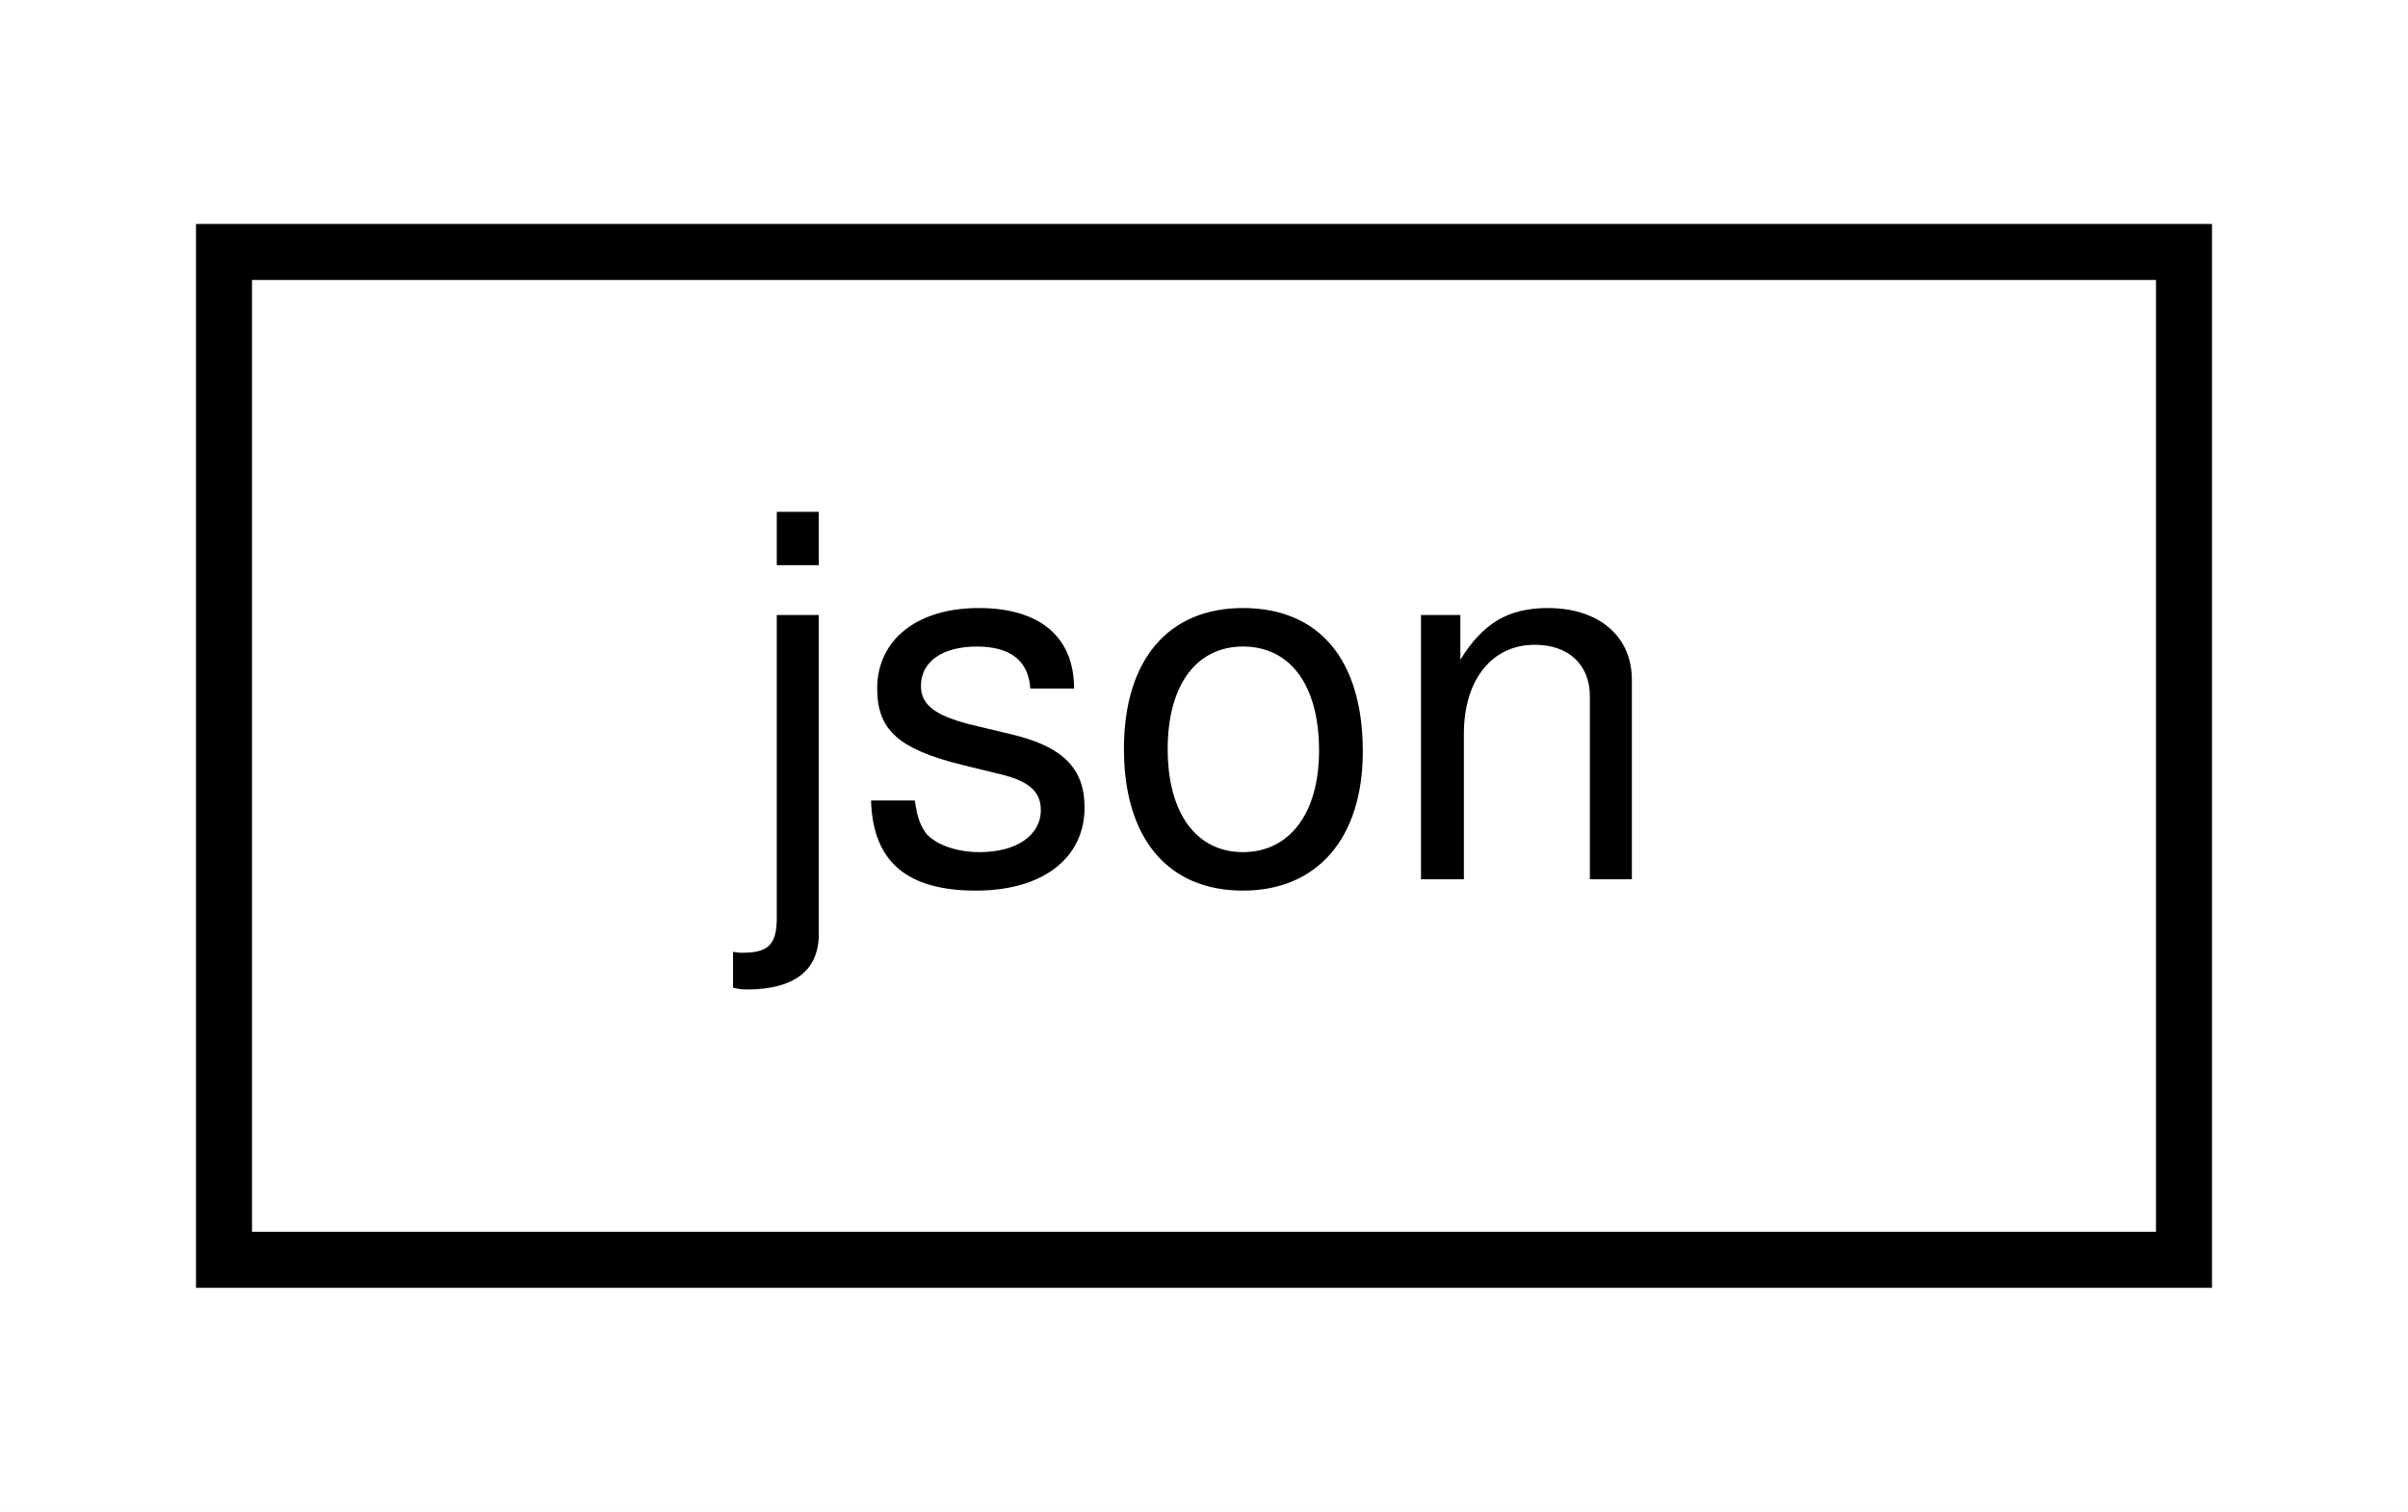
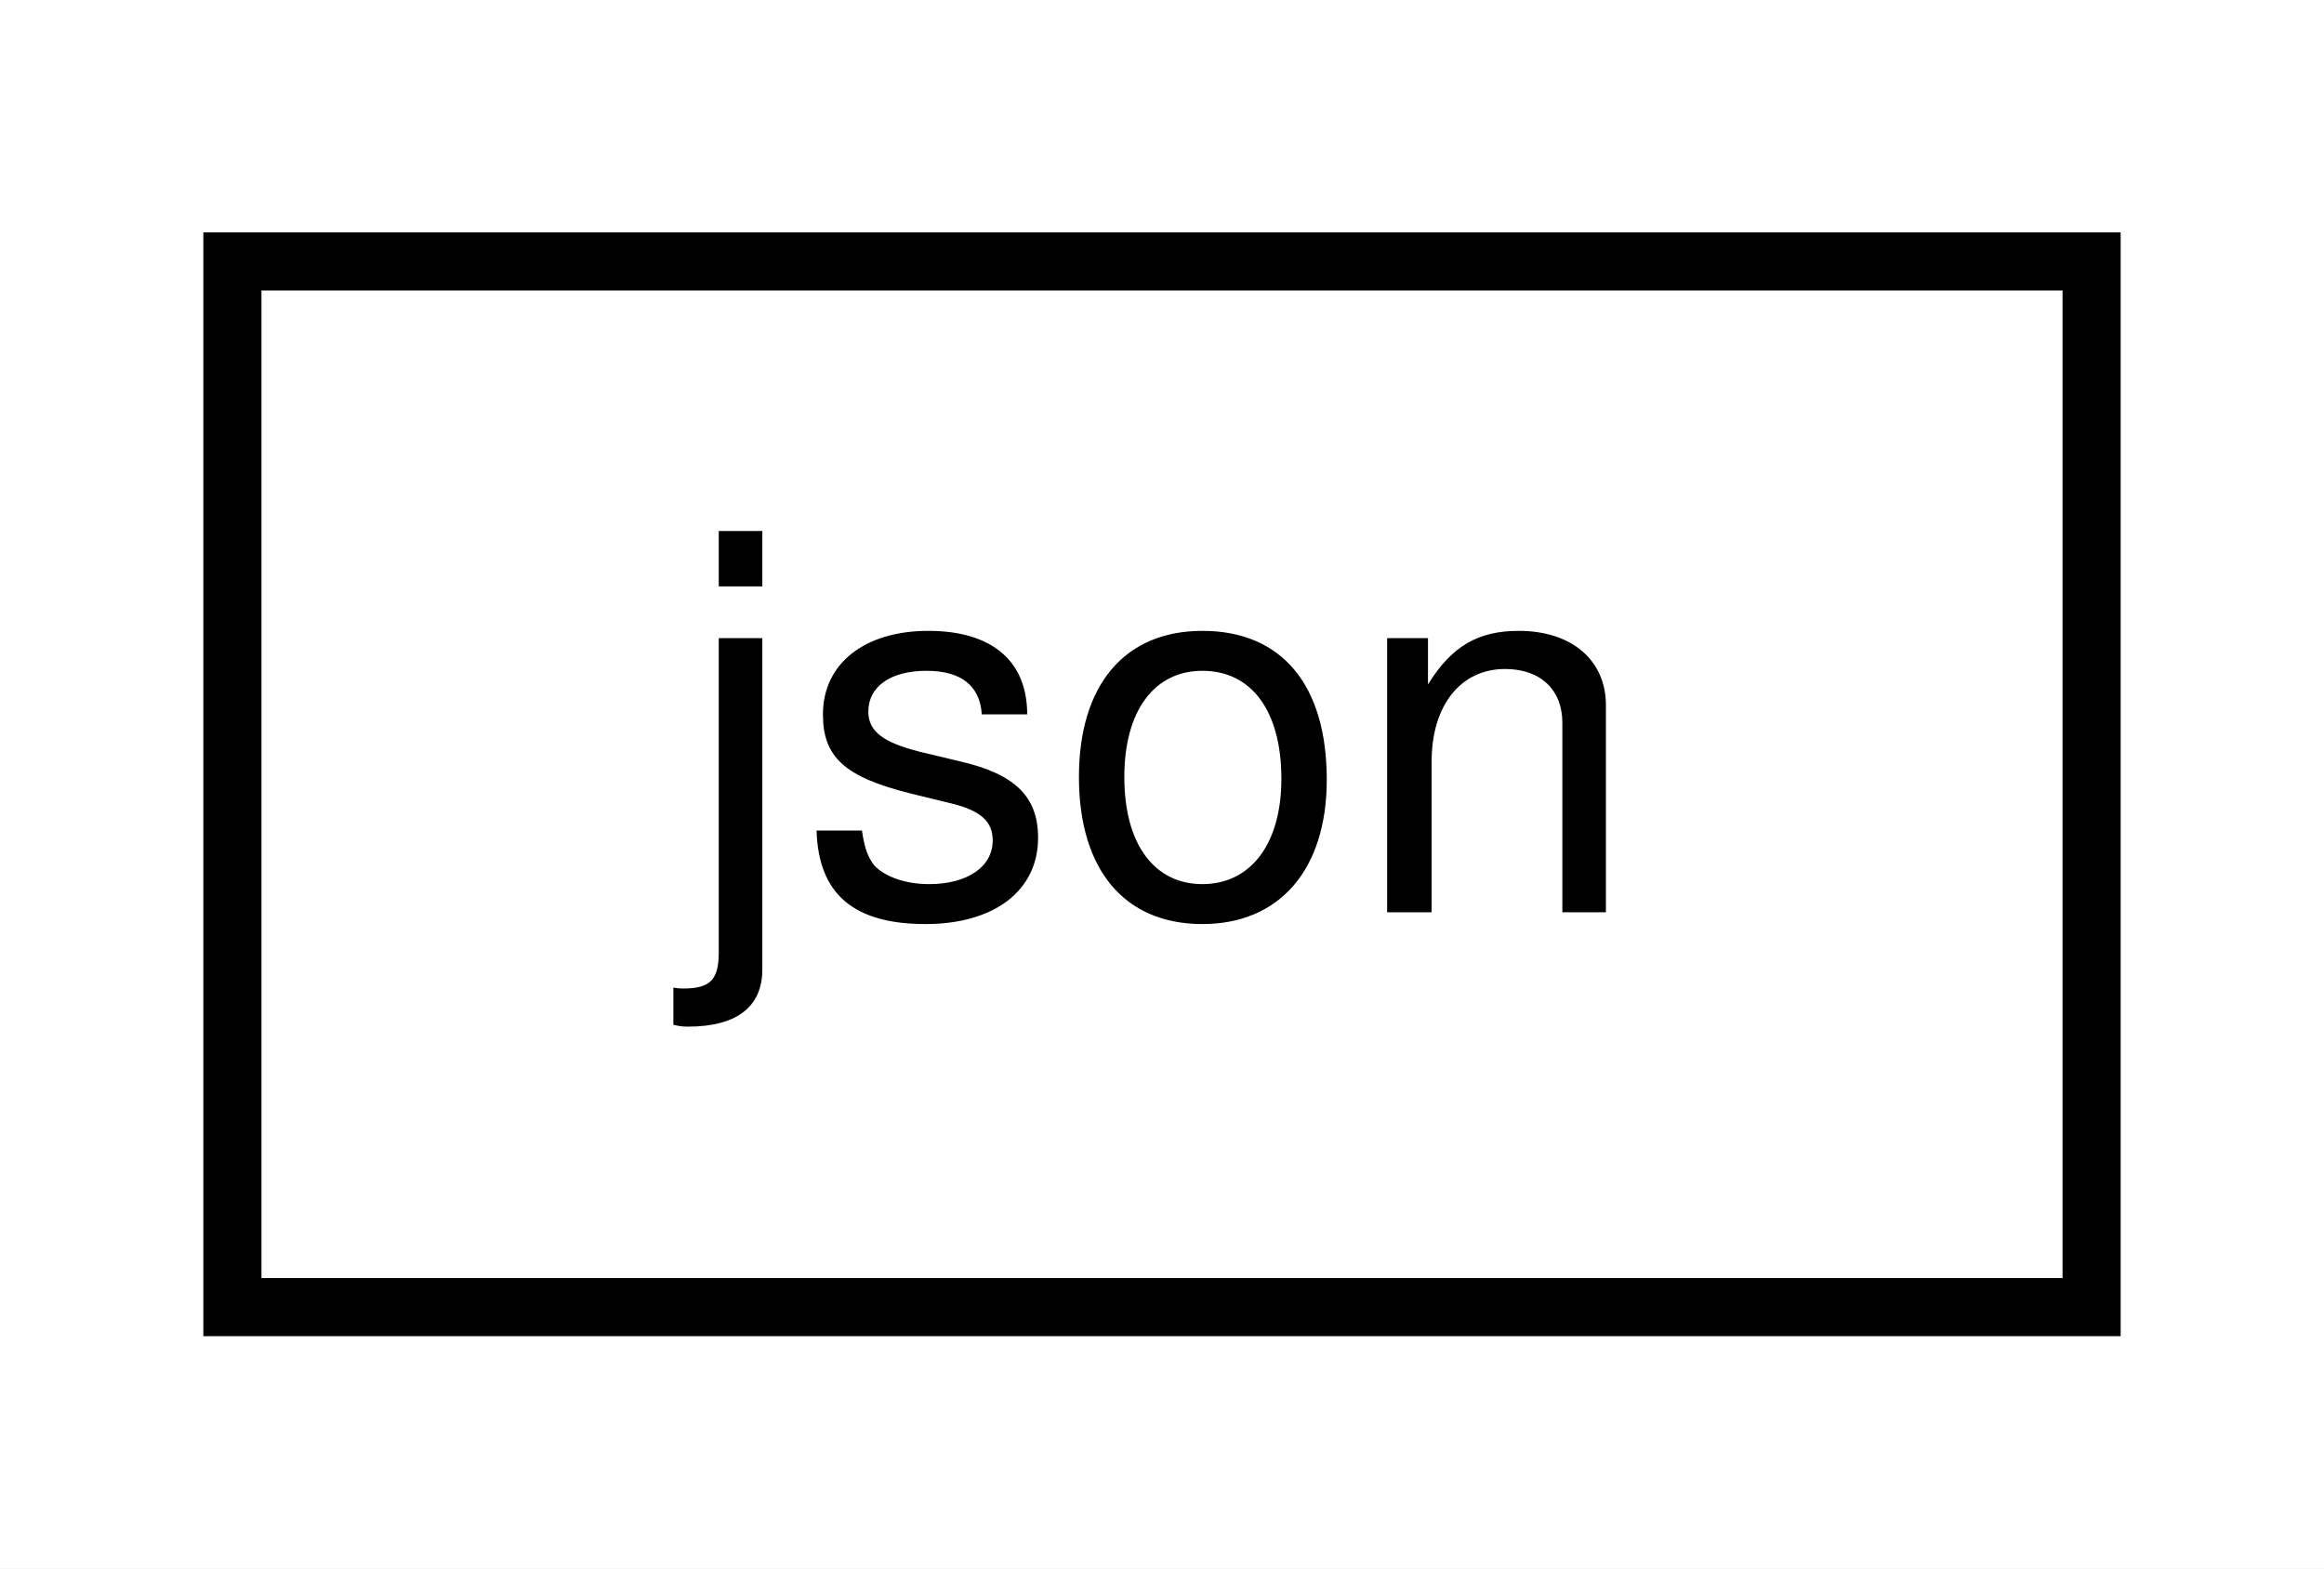
- <svg xmlns="http://www.w3.org/2000/svg" xmlns:xlink="http://www.w3.org/1999/xlink" width="43pt" height="27pt" viewBox="0.00 0.00 43.00 27.00">
+ <svg xmlns="http://www.w3.org/2000/svg" xmlns:xlink="http://www.w3.org/1999/xlink" width="40pt" height="27pt" viewBox="0.00 0.00 40.00 27.00">
  <g id="graph0" class="graph" transform="scale(1 1) rotate(0) translate(4 23)">
-     <polygon fill="white" stroke="transparent" points="-4,4 -4,-23 39,-23 39,4 -4,4" />
+     <polygon fill="white" stroke="transparent" points="-4,4 -4,-23 36,-23 36,4 -4,4" />
    <g id="node1" class="node">
      <g id="a_node1">
        <a xlink:href="classjson.html" target="_top" xlink:title=" ">
-           <polygon fill="white" stroke="black" points="0,-0.5 0,-18.5 35,-18.5 35,-0.5 0,-0.5" />
-           <text text-anchor="middle" x="17.5" y="-7.3" font-family="Helvetica,sans-Serif" font-size="9.00">json</text>
+           <polygon fill="white" stroke="black" points="0,-0.5 0,-18.5 32,-18.5 32,-0.5 0,-0.5" />
+           <text text-anchor="middle" x="16" y="-7.3" font-family="Helvetica,sans-Serif" font-size="9.00">json</text>
        </a>
      </g>
    </g>
  </g>
</svg>
